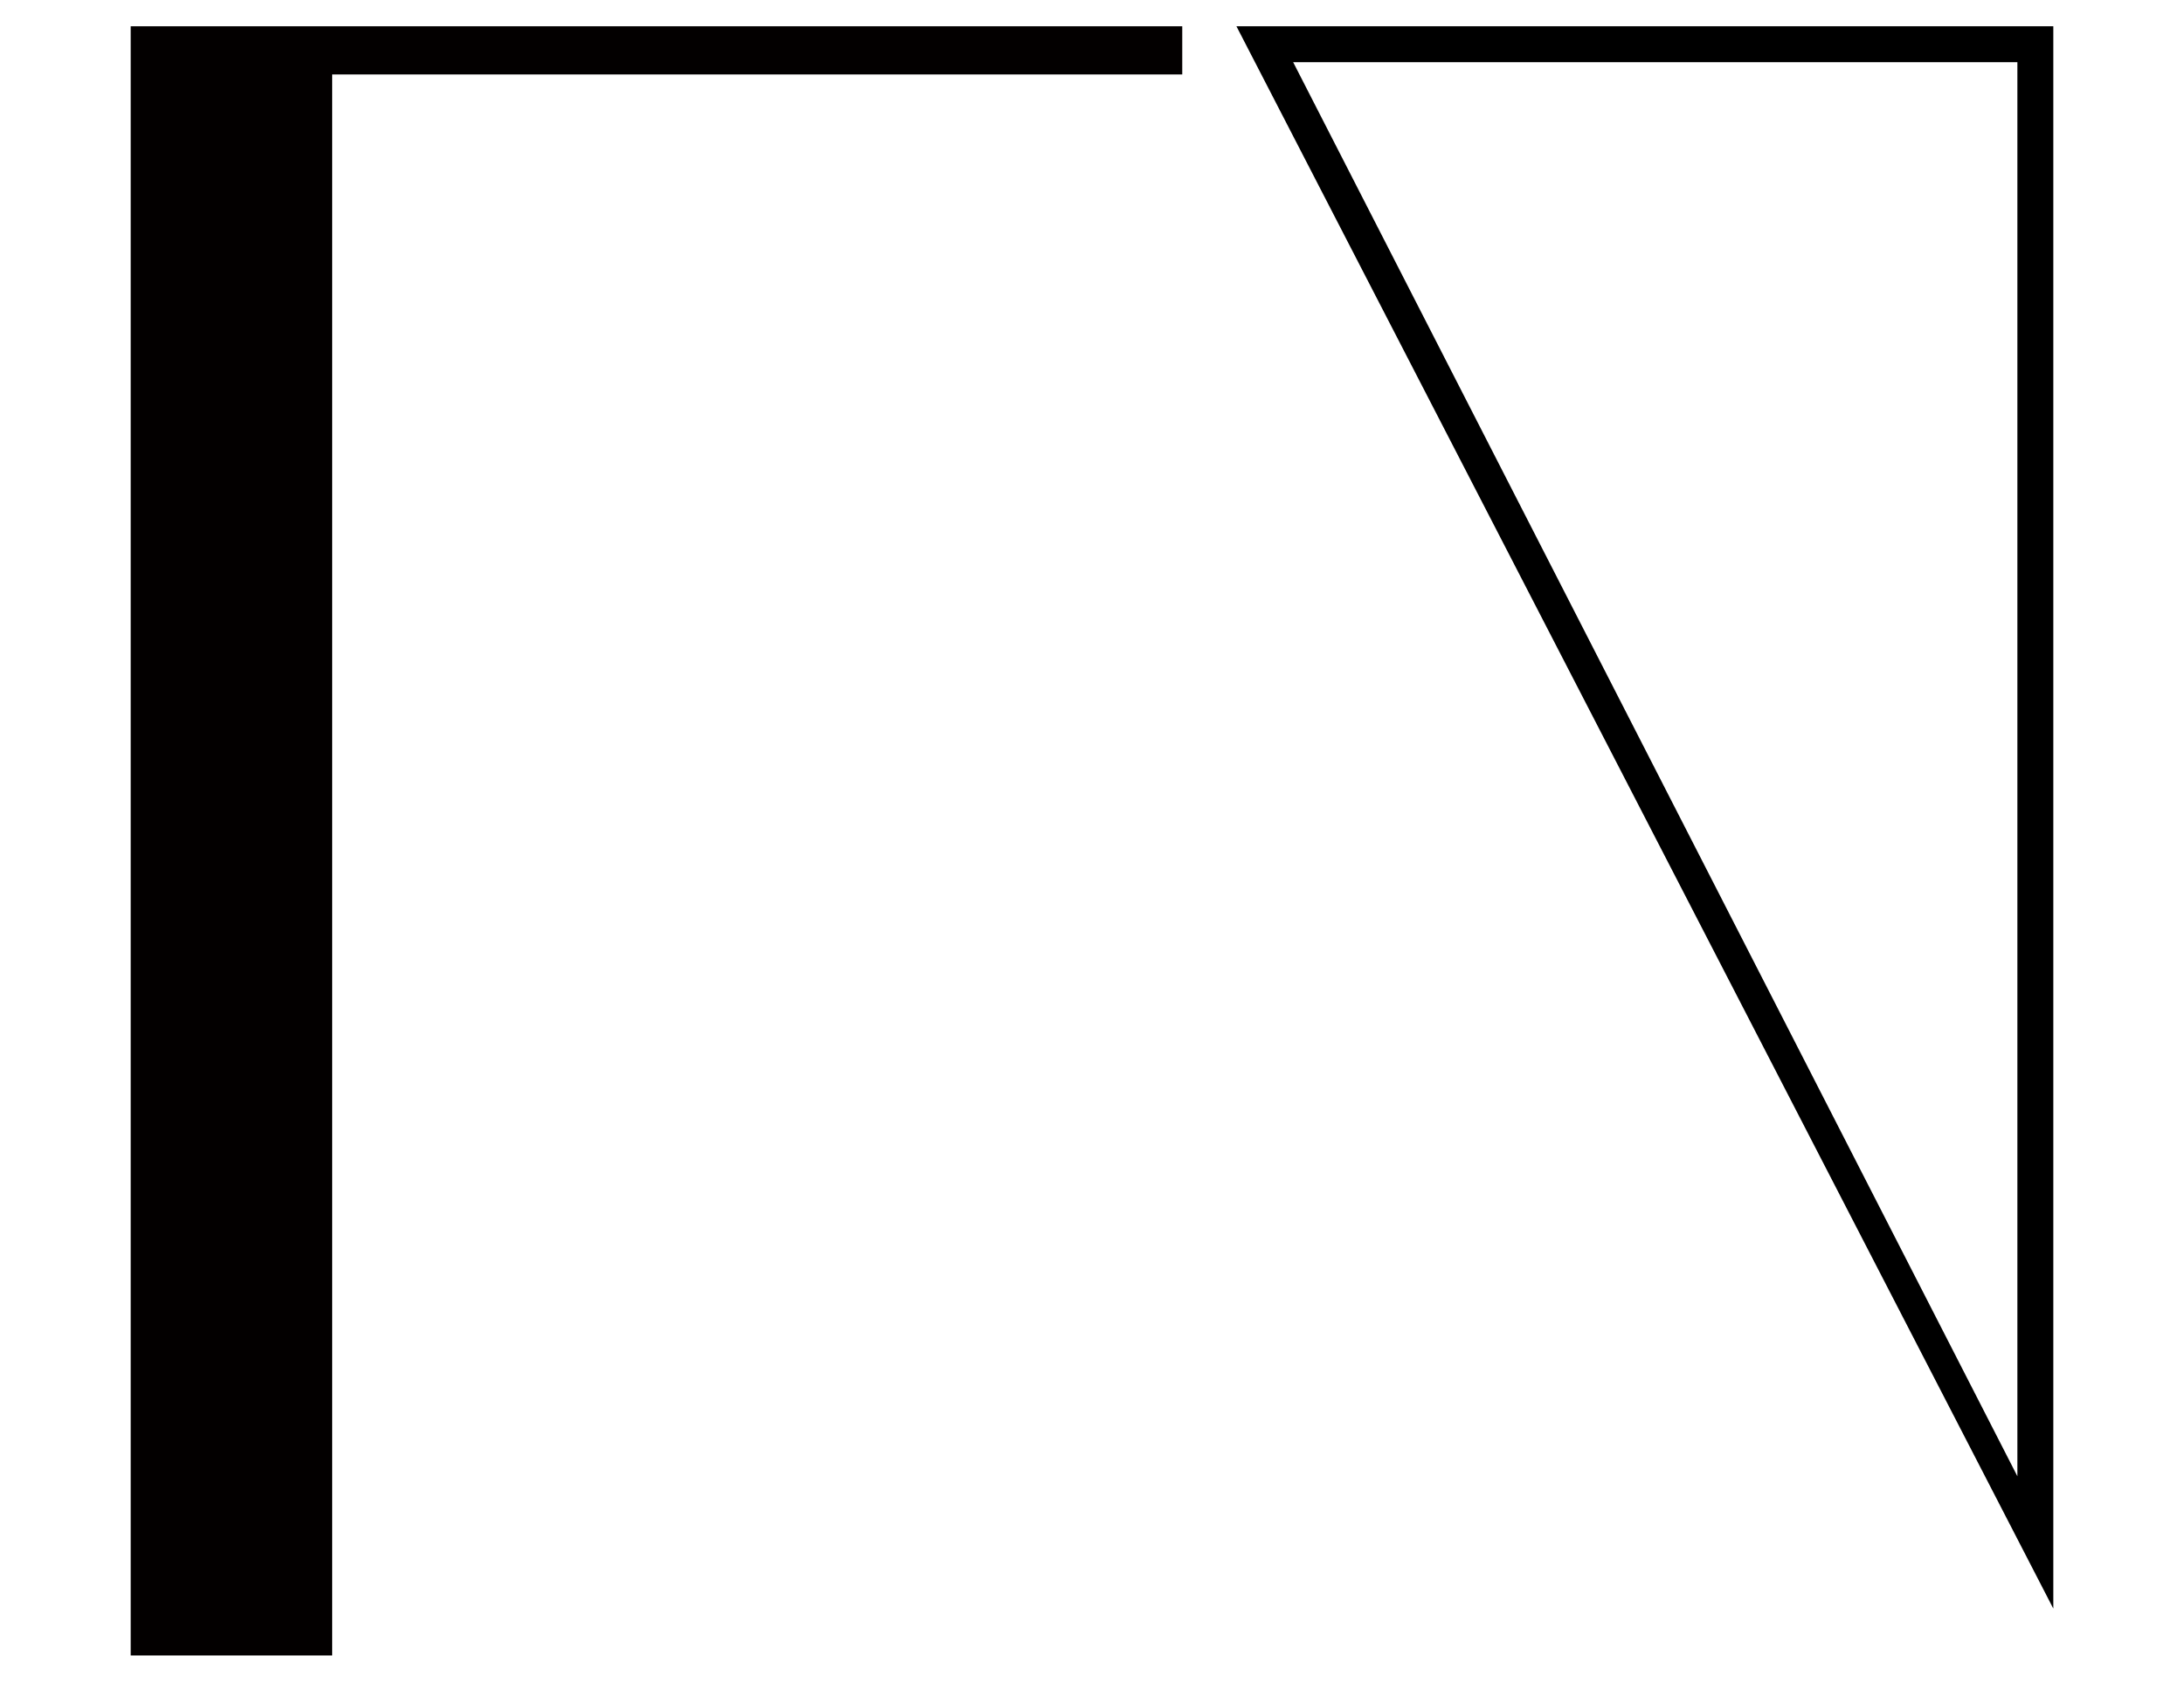
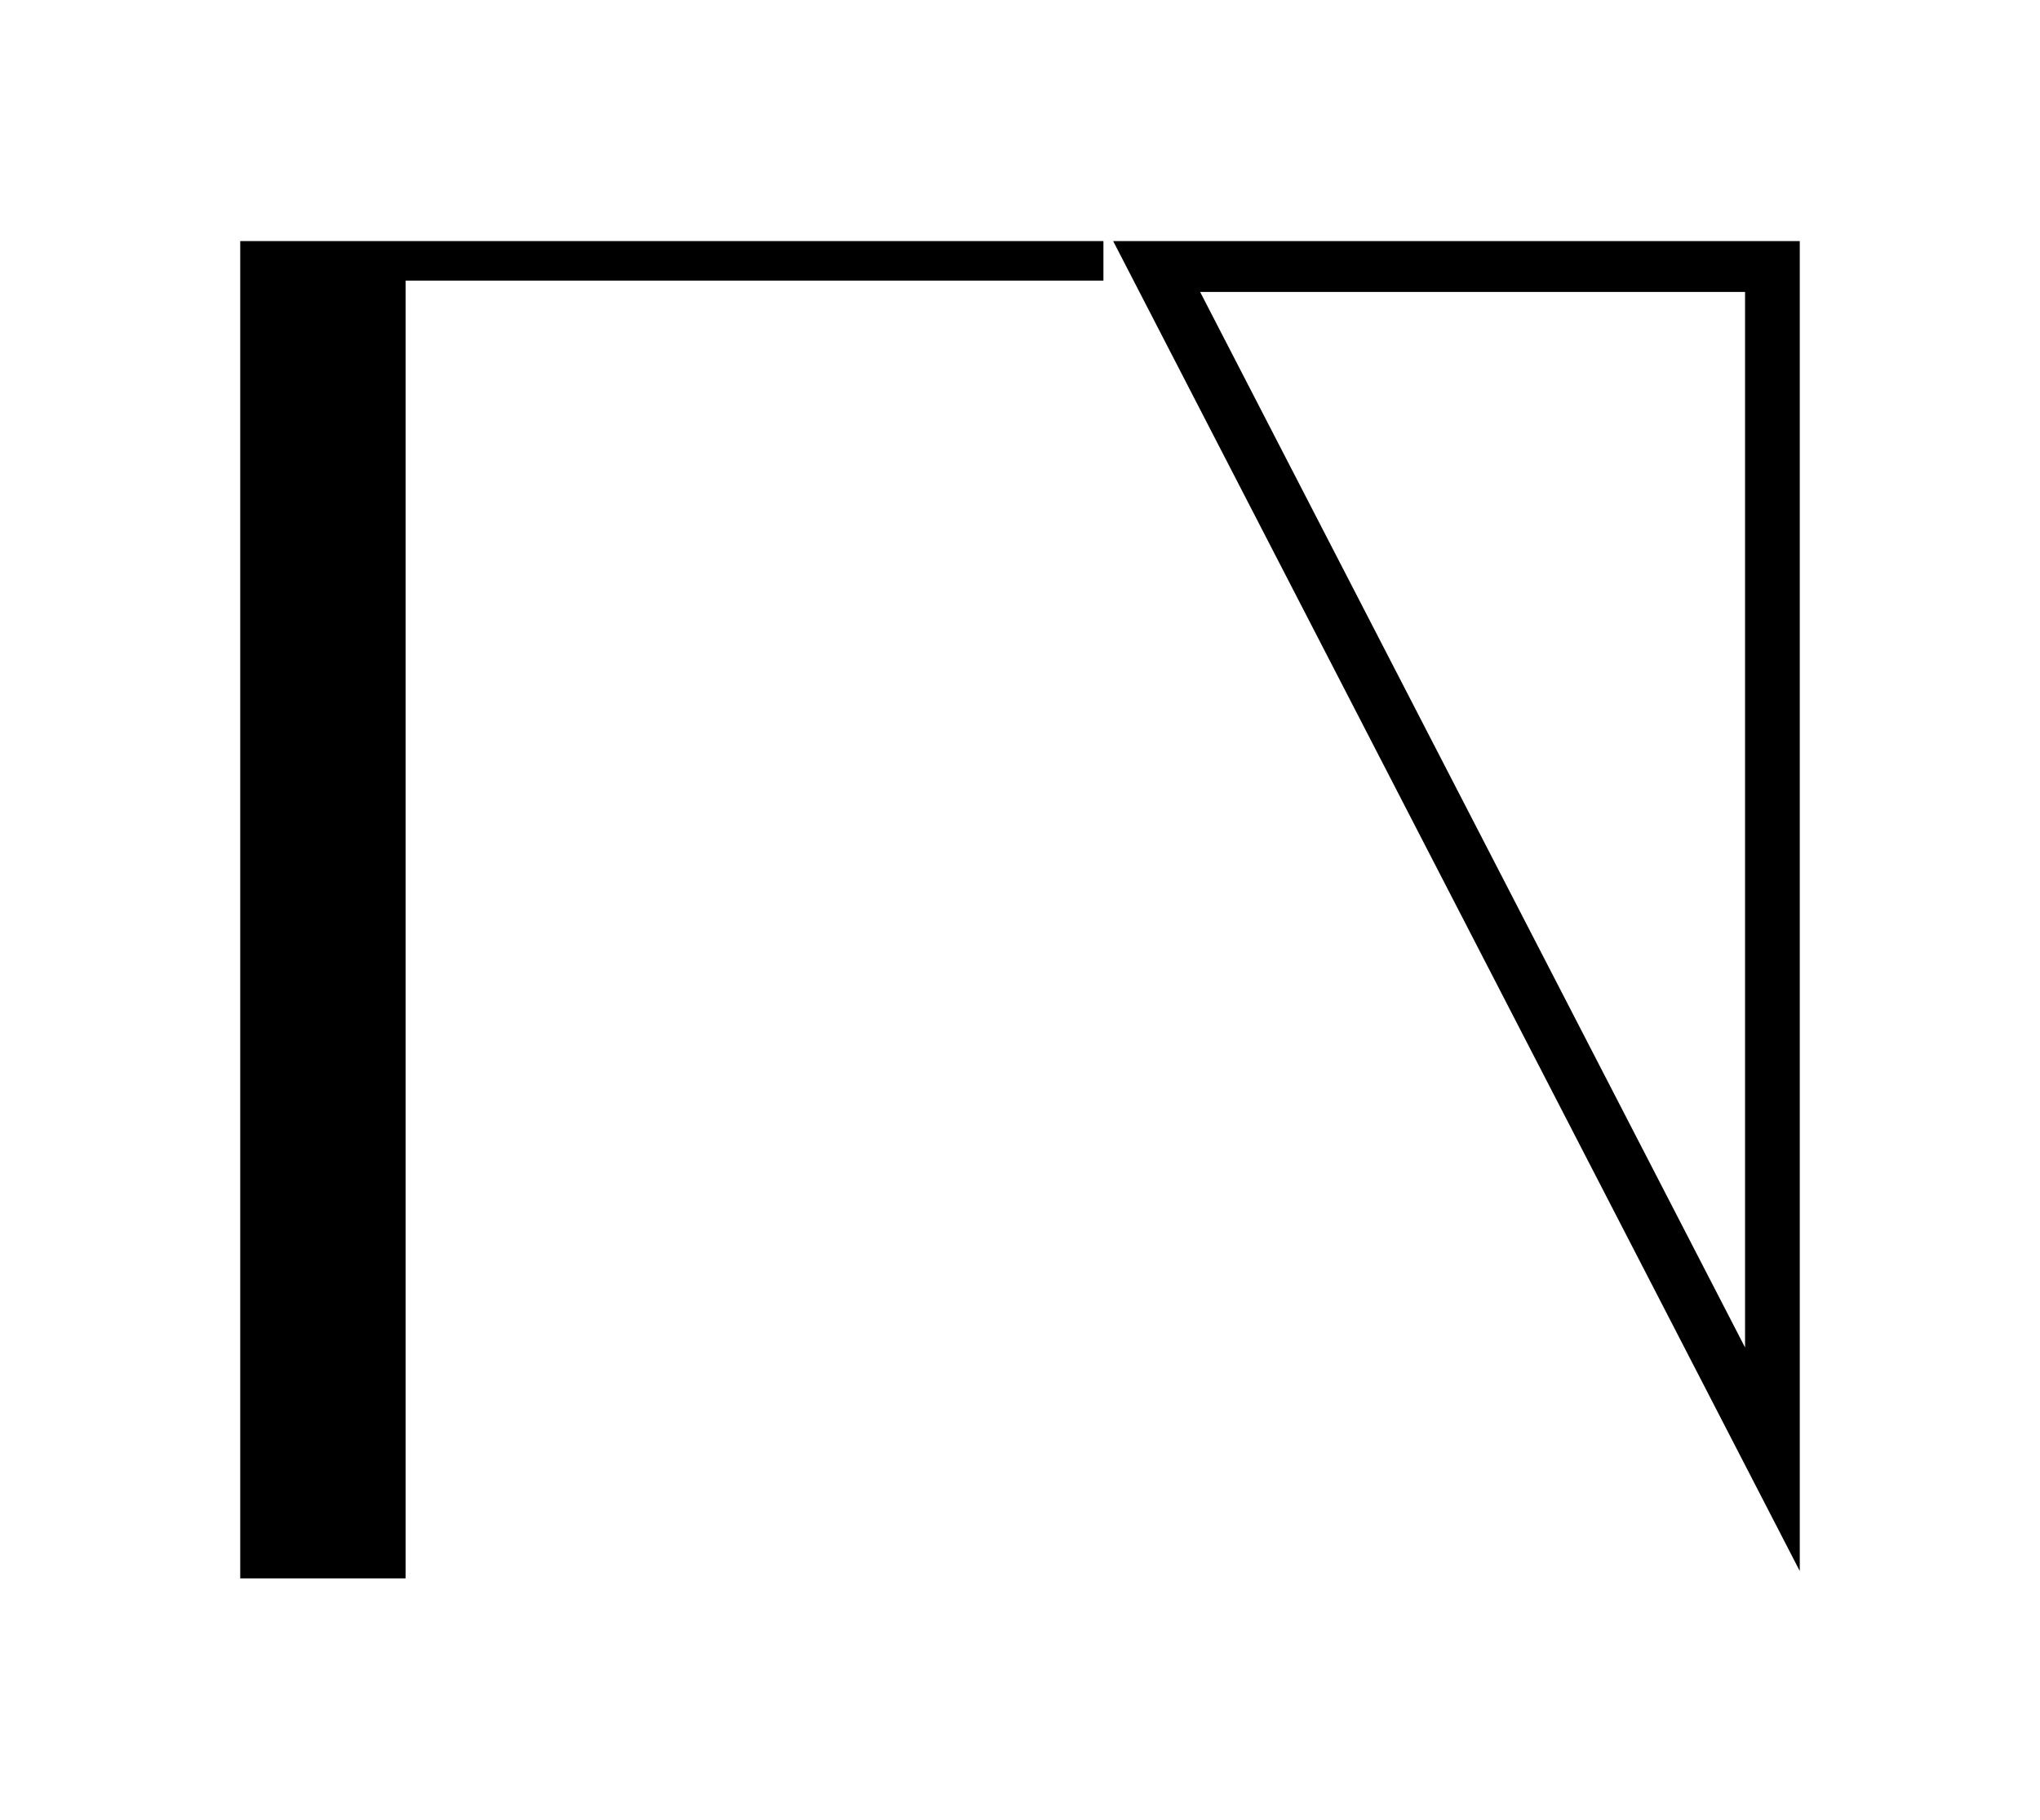
- <svg xmlns="http://www.w3.org/2000/svg" version="1.1" viewBox="-10 0 1286.785 1000" id="svg1" xml:space="preserve" width="1286.785" height="1000">
+ <svg xmlns="http://www.w3.org/2000/svg" width="1120.911mm" height="1000mm" viewBox="0 0 1120.911 1000" version="1.1" id="svg1" xml:space="preserve">
  <defs id="defs1" />
-   <g id="layer5" style="display:inline">
-     <path fill="currentColor" d="m 1199.785,15.486 z m -21.168,854.51 V 36.654 H 751.919 Z M 1199.785,947.983 718.497,15.486 h 481.289 z" id="path1-0" style="display:inline;stroke-width:1.114" />
-   </g>
-   <g id="layer14" style="display:inline">
-     <path id="rect9-9" style="display:inline;fill:#030000;fill-opacity:1;stroke:none;stroke-width:5.921;stroke-linecap:round;stroke-linejoin:round;stroke-dashoffset:13.937" d="M 67,975.615 V 15.486 h 50.406 68.32 500.84 v 28.391 H 185.727 V 975.615 Z" />
-   </g>
+   <path id="path1-4" style="display:inline;stroke-width:0.873" d="M 988.911,863.461 611.643,132.5 H 988.911 Z M 958.85,740.58 V 160.464 H 659.434 Z" />
+   <path id="rect9-9" style="display:inline;fill:#000000;fill-opacity:1;stroke:none;stroke-width:4.533;stroke-linecap:round;stroke-linejoin:round;stroke-dashoffset:13.937" d="M 132,867.5 V 132.5 h 38.587 52.301 383.404 v 21.734 H 222.888 V 867.5 Z" />
</svg>
